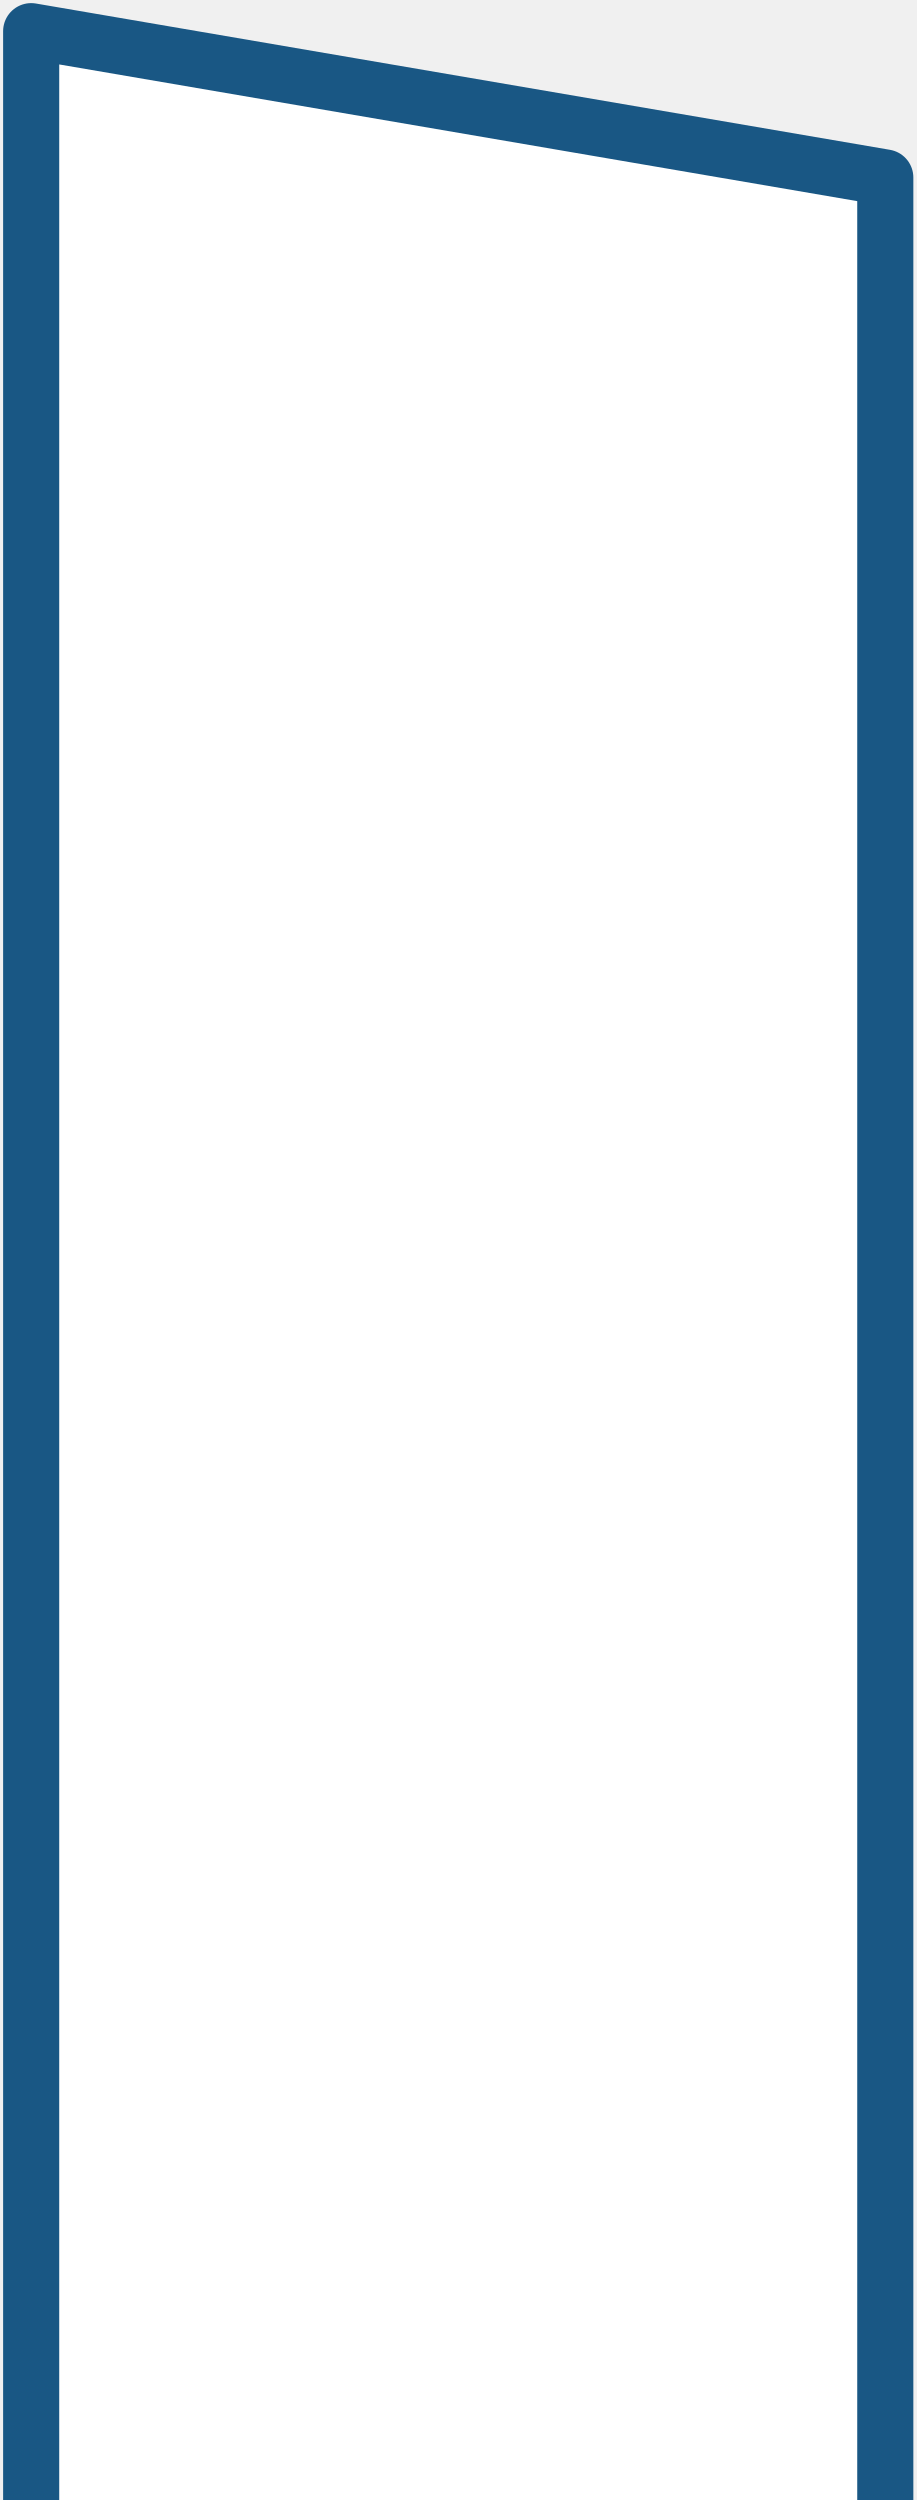
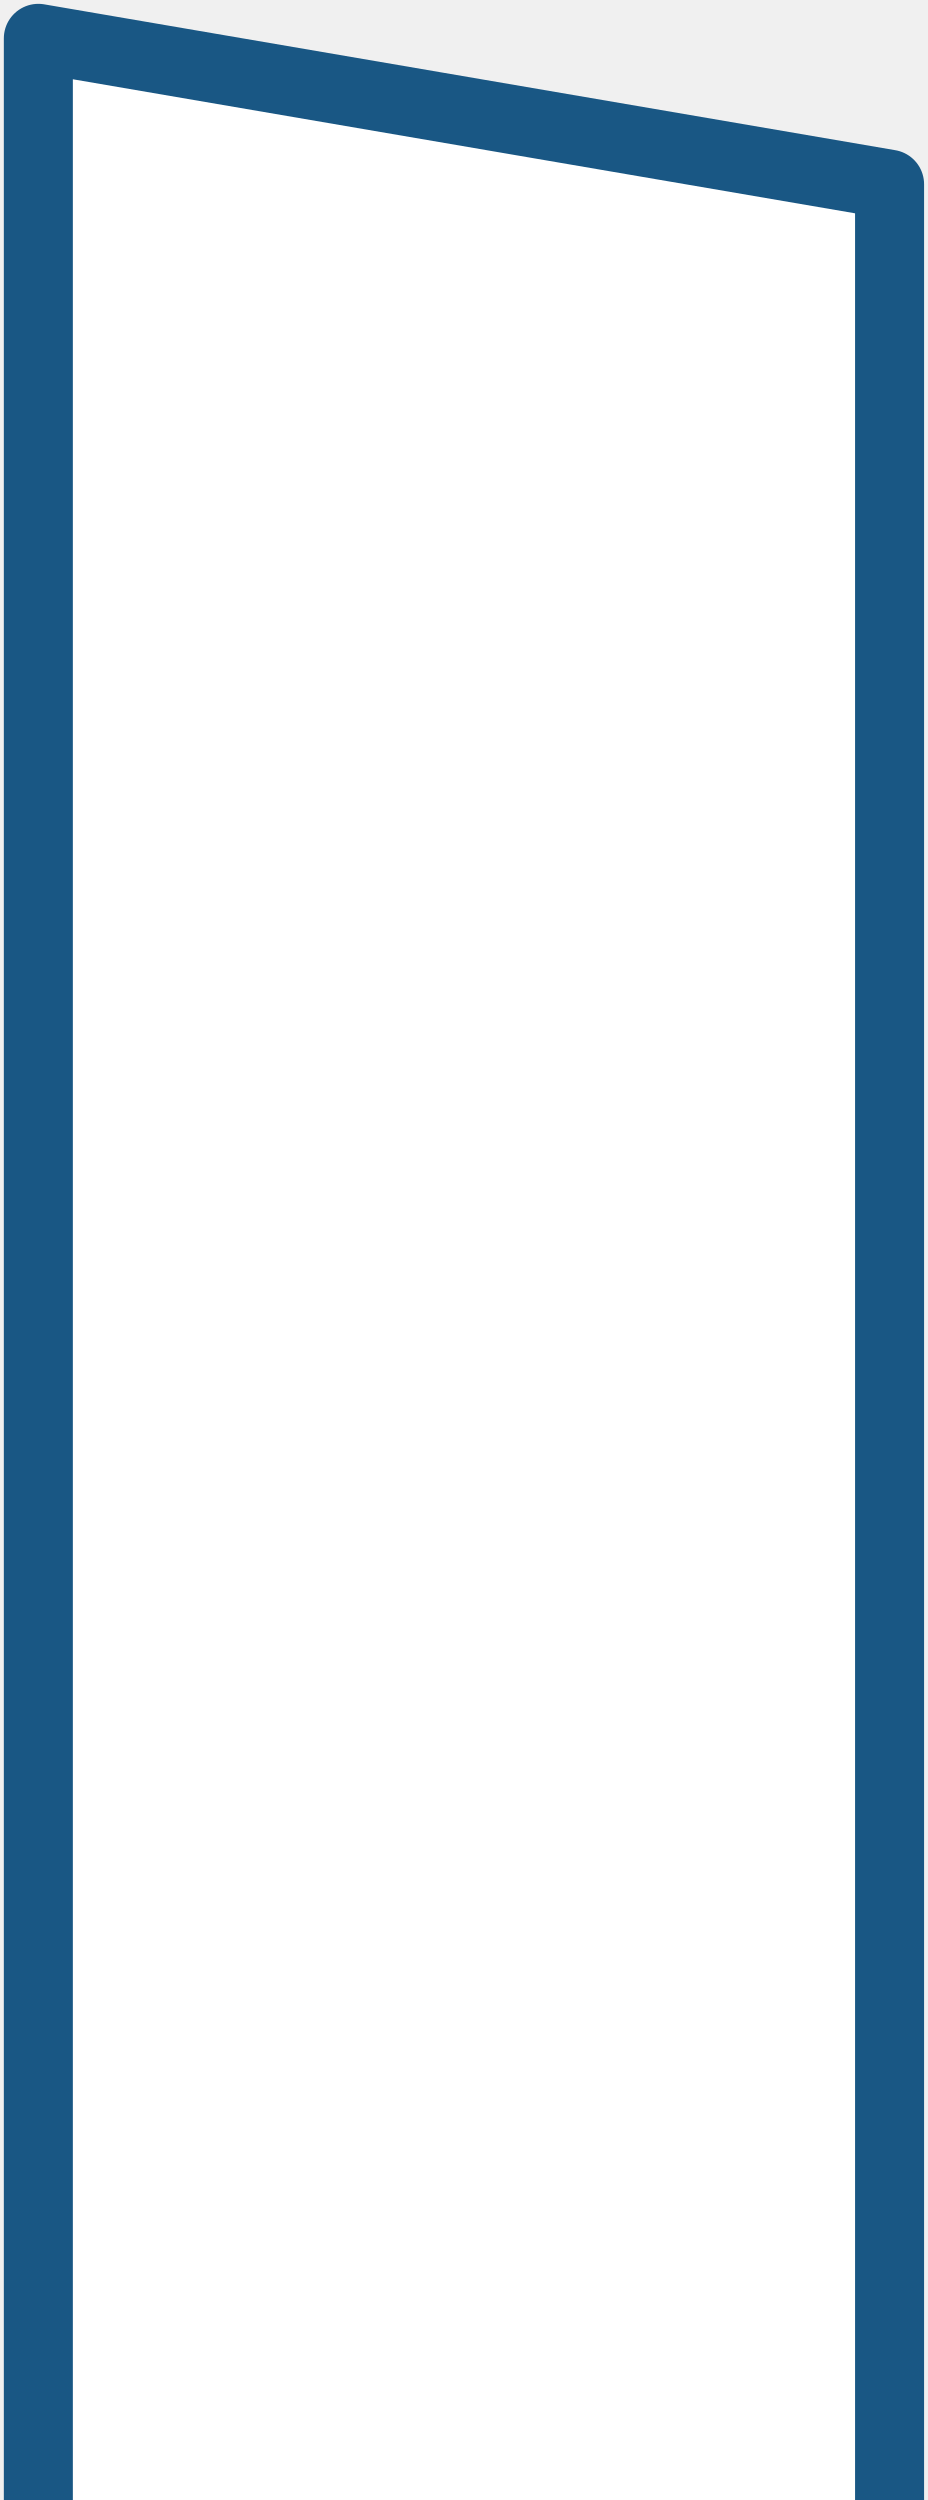
- <svg xmlns="http://www.w3.org/2000/svg" width="147" height="401" viewBox="0 0 147 401" fill="none">
-   <path d="M142 401V28.467L5 5V55.706V401" fill="white" />
-   <path d="M142 401V28.467L5 5V55.706V401" stroke="#195784" stroke-width="9" stroke-miterlimit="10" stroke-linejoin="round" />
+ <svg xmlns="http://www.w3.org/2000/svg" width="121" height="326" viewBox="0 0 121 326" fill="none">
+   <path d="M116 326V24.023L5 5V46.103V326" fill="white" />
+   <path d="M116 326V24.023L5 5V46.103V326" stroke="#195784" stroke-width="9" stroke-miterlimit="10" stroke-linejoin="round" />
</svg>
